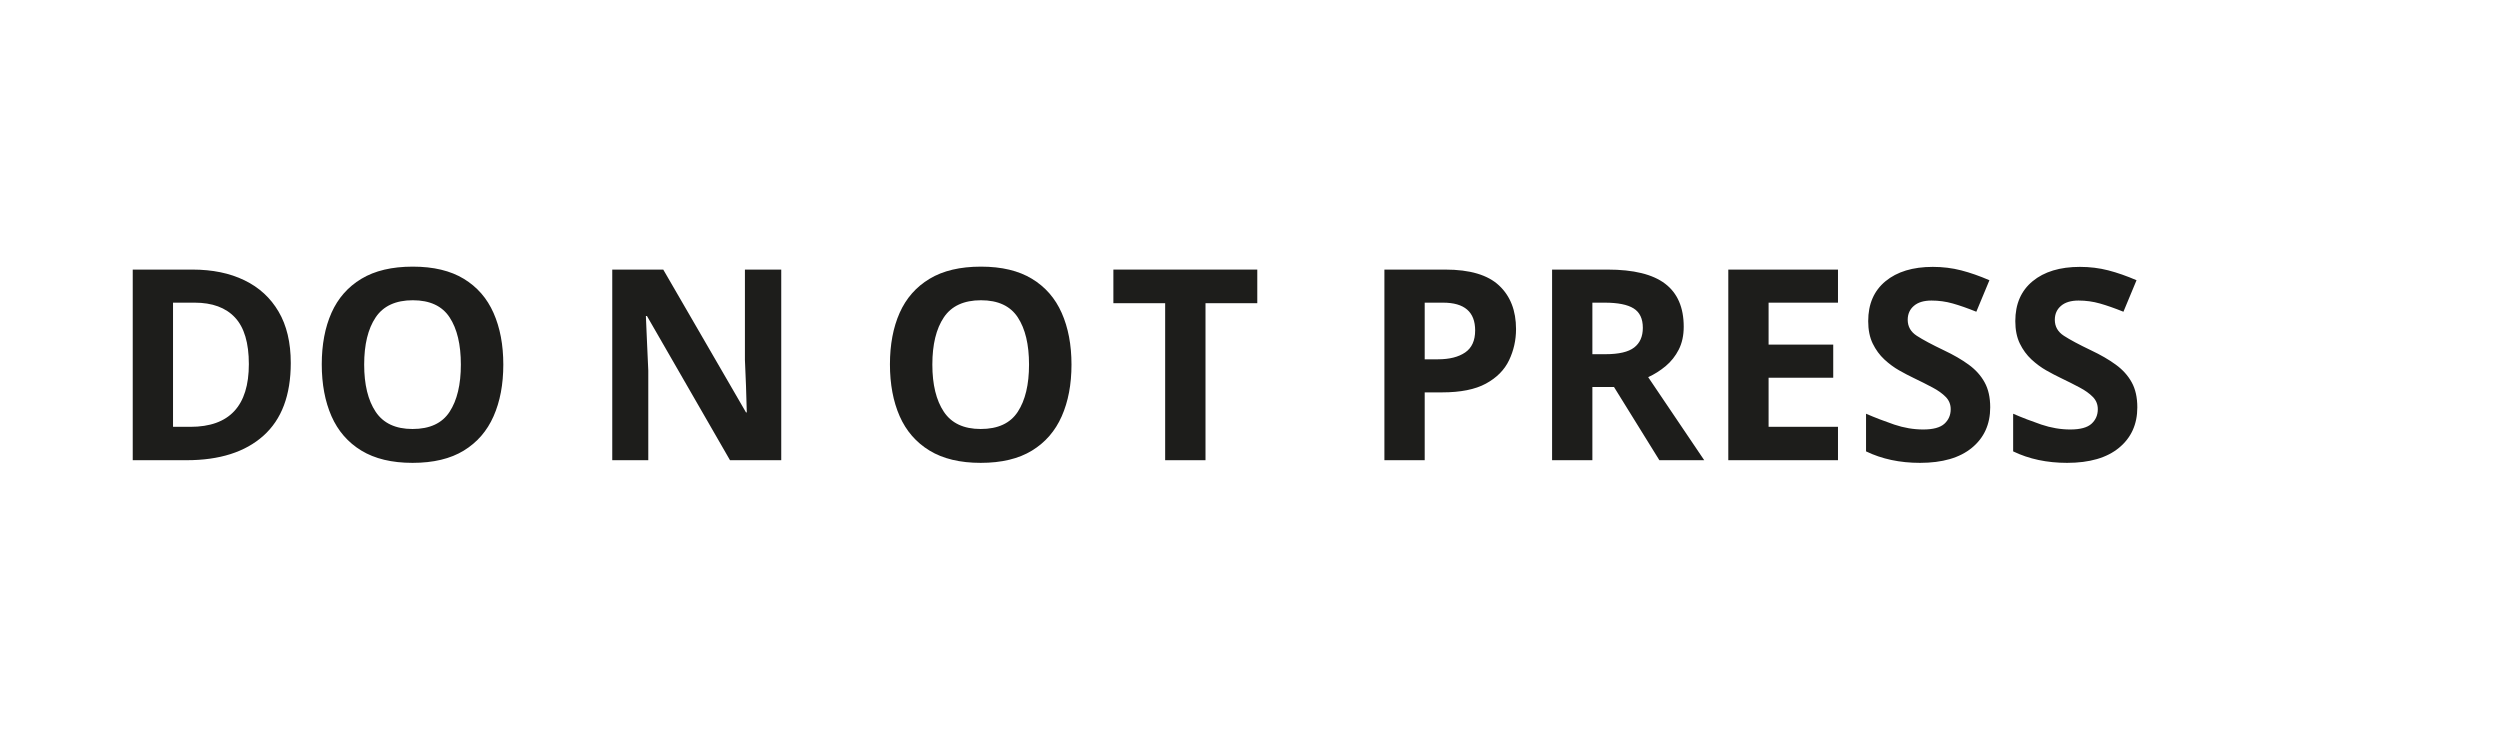
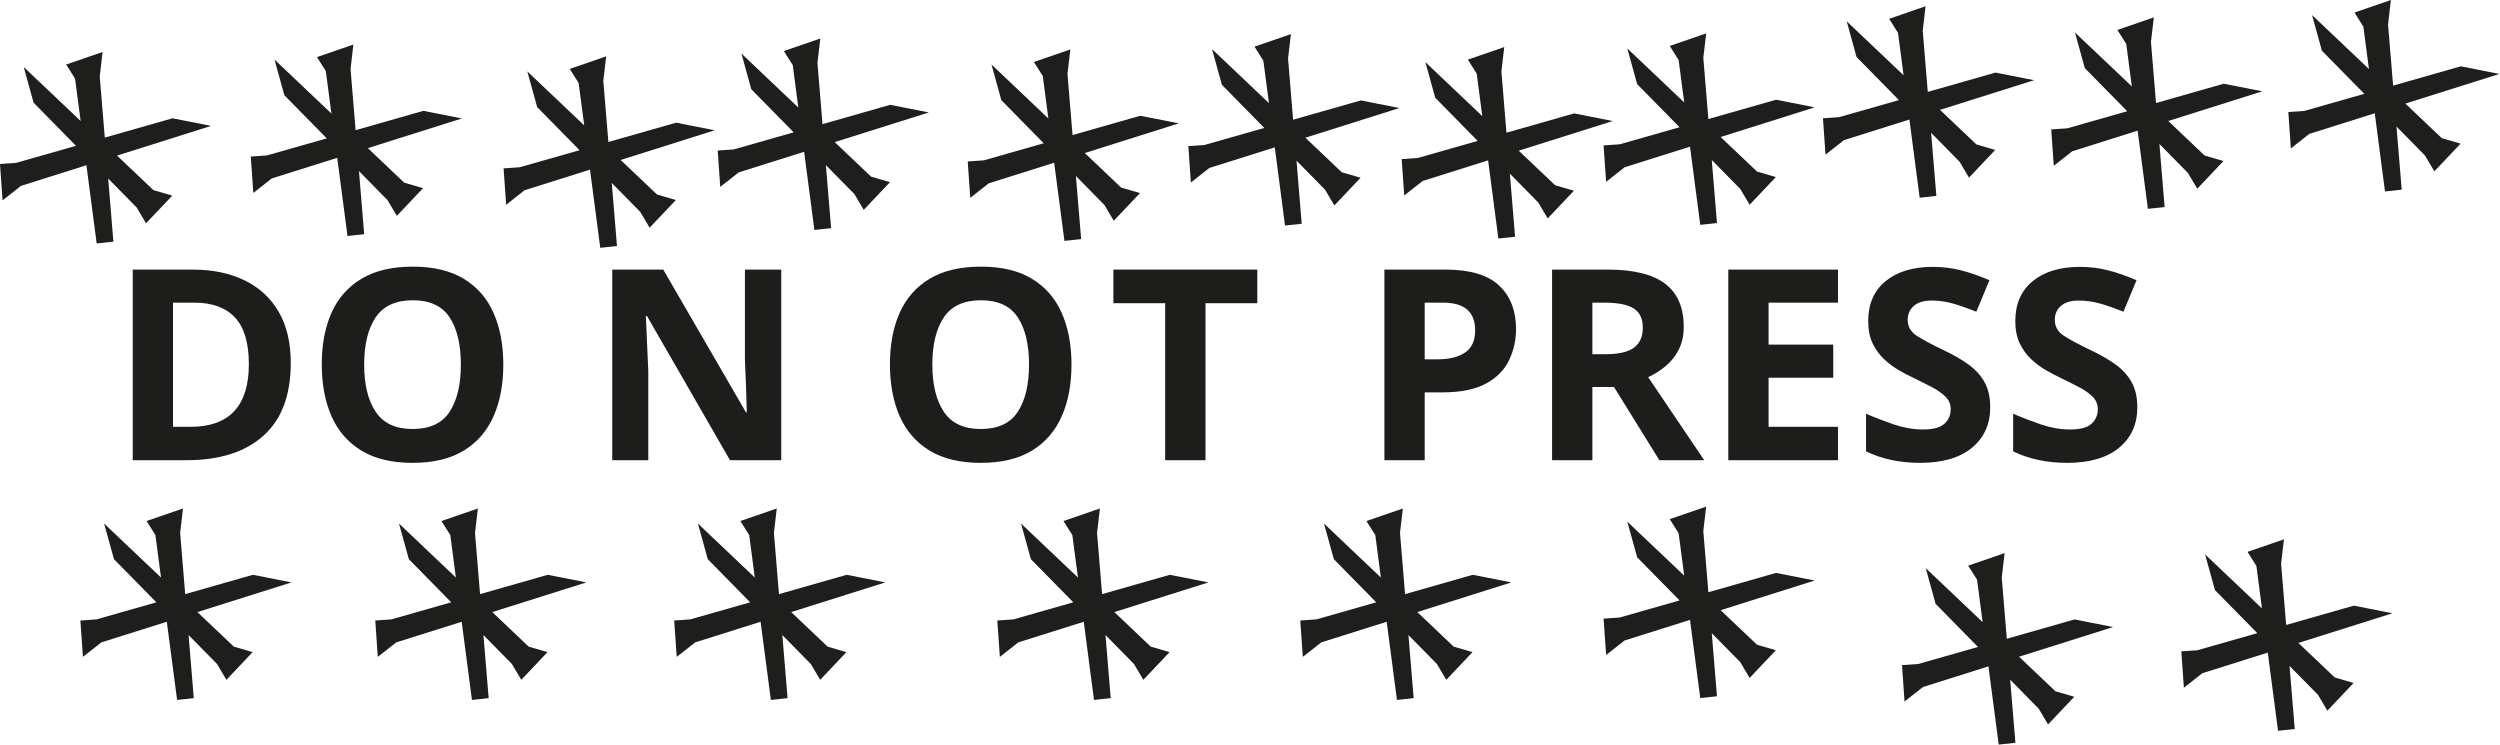
<svg xmlns="http://www.w3.org/2000/svg" id="Ebene_2" viewBox="0 0 795.89 237.04">
  <defs>
    <style>
+       .cls-1{fill:#1e1e1c;stroke:none;transform-origin:center;transform-box:fill-box;animation:cross-spin 8s linear infinite}
      .cls-2{letter-spacing:-.04em}
      .cls-3{letter-spacing:-.05em}
      .cls-4{fill:#1d1d1b;font-family:SangBleuSunrise-Bold,'SangBleu Sunrise';font-size:85px;font-weight:700}
+       @keyframes cross-spin{from{transform:rotate(0deg)}to{transform:rotate(360deg)}}
    </style>
  </defs>
  <g id="Ebene_1-2">
    <text class="cls-4" transform="translate(34.6 146.51)">
      <tspan x="0" y="0">DO N</tspan>
      <tspan class="cls-3" x="243.78" y="0">O</tspan>
      <tspan class="cls-2" x="318.15" y="0">T</tspan>
      <tspan x="376.38" y="0" xml:space="preserve"> PRESS</tspan>
    </text>
+     <polygon class="cls-1" points="72.08 216.42 80.43 207.61 74.44 205.86 62.85 194.86 92.79 185.41 80.52 182.99 58.96 189.14 57.35 169.67 58.25 161.88 46.66 165.87 49.48 170.35 51.26 183.86 33.14 166.67 36.28 178.02 49.78 191.75 30.7 197.19 25.59 197.54 26.4 209.12 32.28 204.5 53.11 197.94 56.38 222.83 61.69 222.26 60.03 202.17 69.11 211.4 72.08 216.42" />
+     <polygon class="cls-1" points="46.49 71.09 54.84 62.28 48.85 60.53 37.26 49.53 67.2 40.08 54.92 37.66 33.36 43.8 31.75 24.34 32.66 16.55 21.07 20.54 23.89 25.02 25.67 38.52 7.55 21.33 10.69 32.69 24.19 46.42 5.11 51.85 0 52.21 .81 63.79 6.69 59.17 27.51 52.6 30.78 77.5 36.1 76.93 34.44 56.84 43.52 66.07 46.49 71.09" />
+     <polygon class="cls-1" points="165.96 216.42 174.3 207.61 168.31 205.86 156.72 194.86 186.67 185.41 174.39 182.99 152.83 189.14 151.22 169.67 152.13 161.88 140.53 165.87 143.36 170.35 145.13 183.86 127.02 166.67 130.16 178.02 143.65 191.75 124.57 197.19 119.47 197.54 120.27 209.12 126.16 204.5 146.98 197.94 150.25 222.83 155.57 222.26 153.9 202.17 162.98 211.4 165.96 216.42" />
+     <polygon class="cls-1" points="126.33 68.72 134.68 59.91 128.69 58.16 117.1 47.16 147.04 37.71 134.77 35.29 113.21 41.44 111.6 21.97 112.5 14.18 100.91 18.17 103.73 22.65 105.51 36.15 87.39 18.97 90.53 30.32 104.03 44.05 84.95 49.49 79.84 49.84 80.65 61.42 86.53 56.8 107.36 50.24 110.63 75.13 115.94 74.56 114.28 54.47 123.36 63.7 126.33 68.72" />
+     <polygon class="cls-1" points="261.11 216.42 269.46 207.61 263.47 205.86 251.88 194.86 281.83 185.41 269.55 182.99 247.99 189.14 246.38 169.67 247.29 161.88 235.69 165.87 238.52 170.35 240.29 183.86 222.18 166.67 225.32 178.02 238.81 191.75 219.73 197.19 214.63 197.54 215.43 209.12 221.32 204.5 242.14 197.94 245.41 222.83 250.73 222.26 249.06 202.17 258.14 211.4 261.11 216.42" />
+     <polygon class="cls-1" points="206.81 72.49 215.16 63.68 209.17 61.93 197.58 50.93 227.52 41.48 215.24 39.06 193.68 45.2 192.07 25.74 192.98 17.94 181.39 21.94 184.21 26.42 185.99 39.92 167.87 22.73 171.01 34.09 184.51 47.82 165.43 53.25 160.32 53.6 161.13 65.19 167.01 60.56 187.83 54 191.1 78.89 196.42 78.33 194.76 58.24 203.84 67.47 206.81 72.49" />
+     <polygon class="cls-1" points="363.99 216.42 372.34 207.61 366.35 205.86 354.76 194.86 384.7 185.41 372.42 182.99 350.86 189.14 349.25 169.67 350.16 161.88 338.57 165.87 341.39 170.35 343.17 183.86 325.05 166.67 328.19 178.02 341.69 191.75 322.61 197.19 317.5 197.54 318.31 209.12 324.19 204.5 345.02 197.94 348.28 222.83 353.6 222.26 351.94 202.17 361.02 211.4 363.99 216.42" />
+     <polygon class="cls-1" points="424.8 65.4 433.15 56.59 427.16 54.84 415.57 43.84 445.51 34.39 433.23 31.97 411.67 38.11 410.06 18.65 410.97 10.86 399.38 14.85 402.2 19.33 403.98 32.83 385.86 15.64 389 27 402.5 40.73 383.42 46.16 378.31 46.52 379.12 58.1 385 53.47 405.83 46.91 409.1 71.8 414.41 71.24 412.75 51.15 421.83 60.38 424.8 65.4" />
+     <polygon class="cls-1" points="274.97 66.81 283.32 57.99 277.33 56.24 265.74 45.24 295.69 35.8 283.41 33.37 261.85 39.52 260.24 20.05 261.15 12.26 249.55 16.25 252.38 20.74 254.15 34.24 236.04 17.05 239.18 28.41 252.67 42.13 233.59 47.57 228.49 47.92 229.29 59.5 235.18 54.88 256 48.32 259.27 73.21 264.59 72.64 262.92 52.56 272 61.78 274.97 66.81" />
+     <polygon class="cls-1" points="460.44 216.42 468.78 207.61 462.79 205.86 451.2 194.86 481.15 185.41 468.87 182.99 447.31 189.14 445.7 169.67 446.61 161.88 435.01 165.87 437.84 170.35 439.61 183.86 421.5 166.67 424.64 178.02 438.13 191.75 419.05 197.19 413.95 197.54 414.76 209.12 420.64 204.5 441.46 197.94 444.73 222.83 450.05 222.26 448.38 202.17 457.46 211.4 460.44 216.42" />
+     <polygon class="cls-1" points="354.57 70.28 362.92 61.47 356.93 59.72 345.34 48.72 375.28 39.27 363.01 36.85 341.45 43 339.84 23.53 340.75 15.74 329.15 19.73 331.98 24.21 333.75 37.72 315.64 20.53 318.78 31.88 332.27 45.61 313.19 51.05 308.08 51.4 308.89 62.98 314.78 58.36 335.6 51.8 338.87 76.69 344.19 76.12 342.52 56.03 351.6 65.26 354.57 70.28" />
+     <polygon class="cls-1" points="557 215.82 565.35 207.01 559.36 205.26 547.77 194.26 577.71 184.81 565.43 182.39 543.87 188.54 542.26 169.07 543.17 161.28 531.58 165.27 534.4 169.75 536.18 183.26 518.06 166.07 521.2 177.42 534.7 191.15 515.62 196.59 510.51 196.94 511.32 208.52 517.2 203.9 538.02 197.34 541.29 222.23 546.61 221.66 544.95 201.57 554.03 210.8 557 215.82" />
+     <polygon class="cls-1" points="492.72 69.53 501.07 60.72 495.08 58.97 483.49 47.97 513.43 38.53 501.15 36.1 479.59 42.25 477.98 22.78 478.89 14.99 467.3 18.98 470.12 23.46 471.9 36.97 453.78 19.78 456.92 31.13 470.42 44.86 451.34 50.3 446.23 50.65 447.04 62.23 452.92 57.61 473.75 51.05 477.01 75.94 482.33 75.37 480.67 55.28 489.75 64.51 492.72 69.53" />
+     <polygon class="cls-1" points="652.01 230.63 660.35 221.82 654.36 220.07 642.77 209.07 672.72 199.62 660.44 197.2 638.88 203.35 637.27 183.88 638.18 176.09 626.58 180.08 629.41 184.56 631.18 198.06 613.07 180.88 616.21 192.23 629.7 205.96 610.62 211.4 605.52 211.75 606.32 223.33 612.21 218.71 633.03 212.14 636.3 237.04 641.62 236.47 639.95 216.38 649.03 225.61 652.01 230.63" />
+     <polygon class="cls-1" points="626.84 56.54 635.19 47.73 629.2 45.98 617.61 34.98 647.55 25.53 635.28 23.11 613.72 29.25 612.11 9.79 613.01 1.99 601.42 5.99 604.24 10.47 606.02 23.97 587.91 6.78 591.04 18.14 604.54 31.87 585.46 37.3 580.35 37.65 581.16 49.23 587.05 44.61 607.87 38.05 611.14 62.94 616.45 62.37 614.79 42.29 623.87 51.52 626.84 56.54" />
+     <polygon class="cls-1" points="557 65.18 565.35 56.37 559.36 54.62 547.77 43.62 577.71 34.17 565.43 31.75 543.87 37.89 542.26 18.43 543.17 10.63 531.58 14.63 534.4 19.11 536.18 32.61 518.06 15.42 521.2 26.78 534.7 40.51 515.62 45.94 510.51 46.29 511.32 57.88 517.2 53.25 538.02 46.69 541.29 71.58 546.61 71.01 544.95 50.93 554.03 60.16 557 65.18" />
+     <polygon class="cls-1" points="740.93 226.25 749.28 217.43 743.29 215.68 731.7 204.68 761.64 195.24 749.37 192.81 727.81 198.96 726.2 179.49 727.11 171.7 715.51 175.69 718.34 180.18 720.11 193.68 702 176.49 705.14 187.85 718.63 201.57 699.55 207.01 694.44 207.36 695.25 218.94 701.14 214.32 721.96 207.76 725.23 232.65 730.55 232.08 728.88 212 737.96 221.22 740.93 226.25" />
+     <polygon class="cls-1" points="774.99 54.54 783.34 45.73 777.35 43.98 765.76 32.98 795.7 23.54 783.42 21.11 761.86 27.26 760.25 7.79 761.16 0 749.57 3.99 752.39 8.47 754.17 21.98 736.05 4.79 739.19 16.14 752.69 29.87 733.61 35.31 728.5 35.66 729.31 47.24 735.19 42.62 756.02 36.06 759.28 60.95 764.6 60.38 762.94 40.29 772.02 49.52 774.99 54.54" />
+     <polygon class="cls-1" points="699.51 60.08 707.85 51.27 701.86 49.52 690.28 38.52 720.22 29.07 707.94 26.65 686.38 32.8 684.77 13.33 685.68 5.54 674.08 9.53 676.91 14.01 678.68 27.51 660.57 10.33 663.71 21.68 677.21 35.41 658.13 40.85 653.02 41.2 653.83 52.78 659.71 48.16 680.53 41.59 683.8 66.49 689.12 65.92 687.46 45.83 696.53 55.06 699.51 60.08" />
  </g>
</svg>
